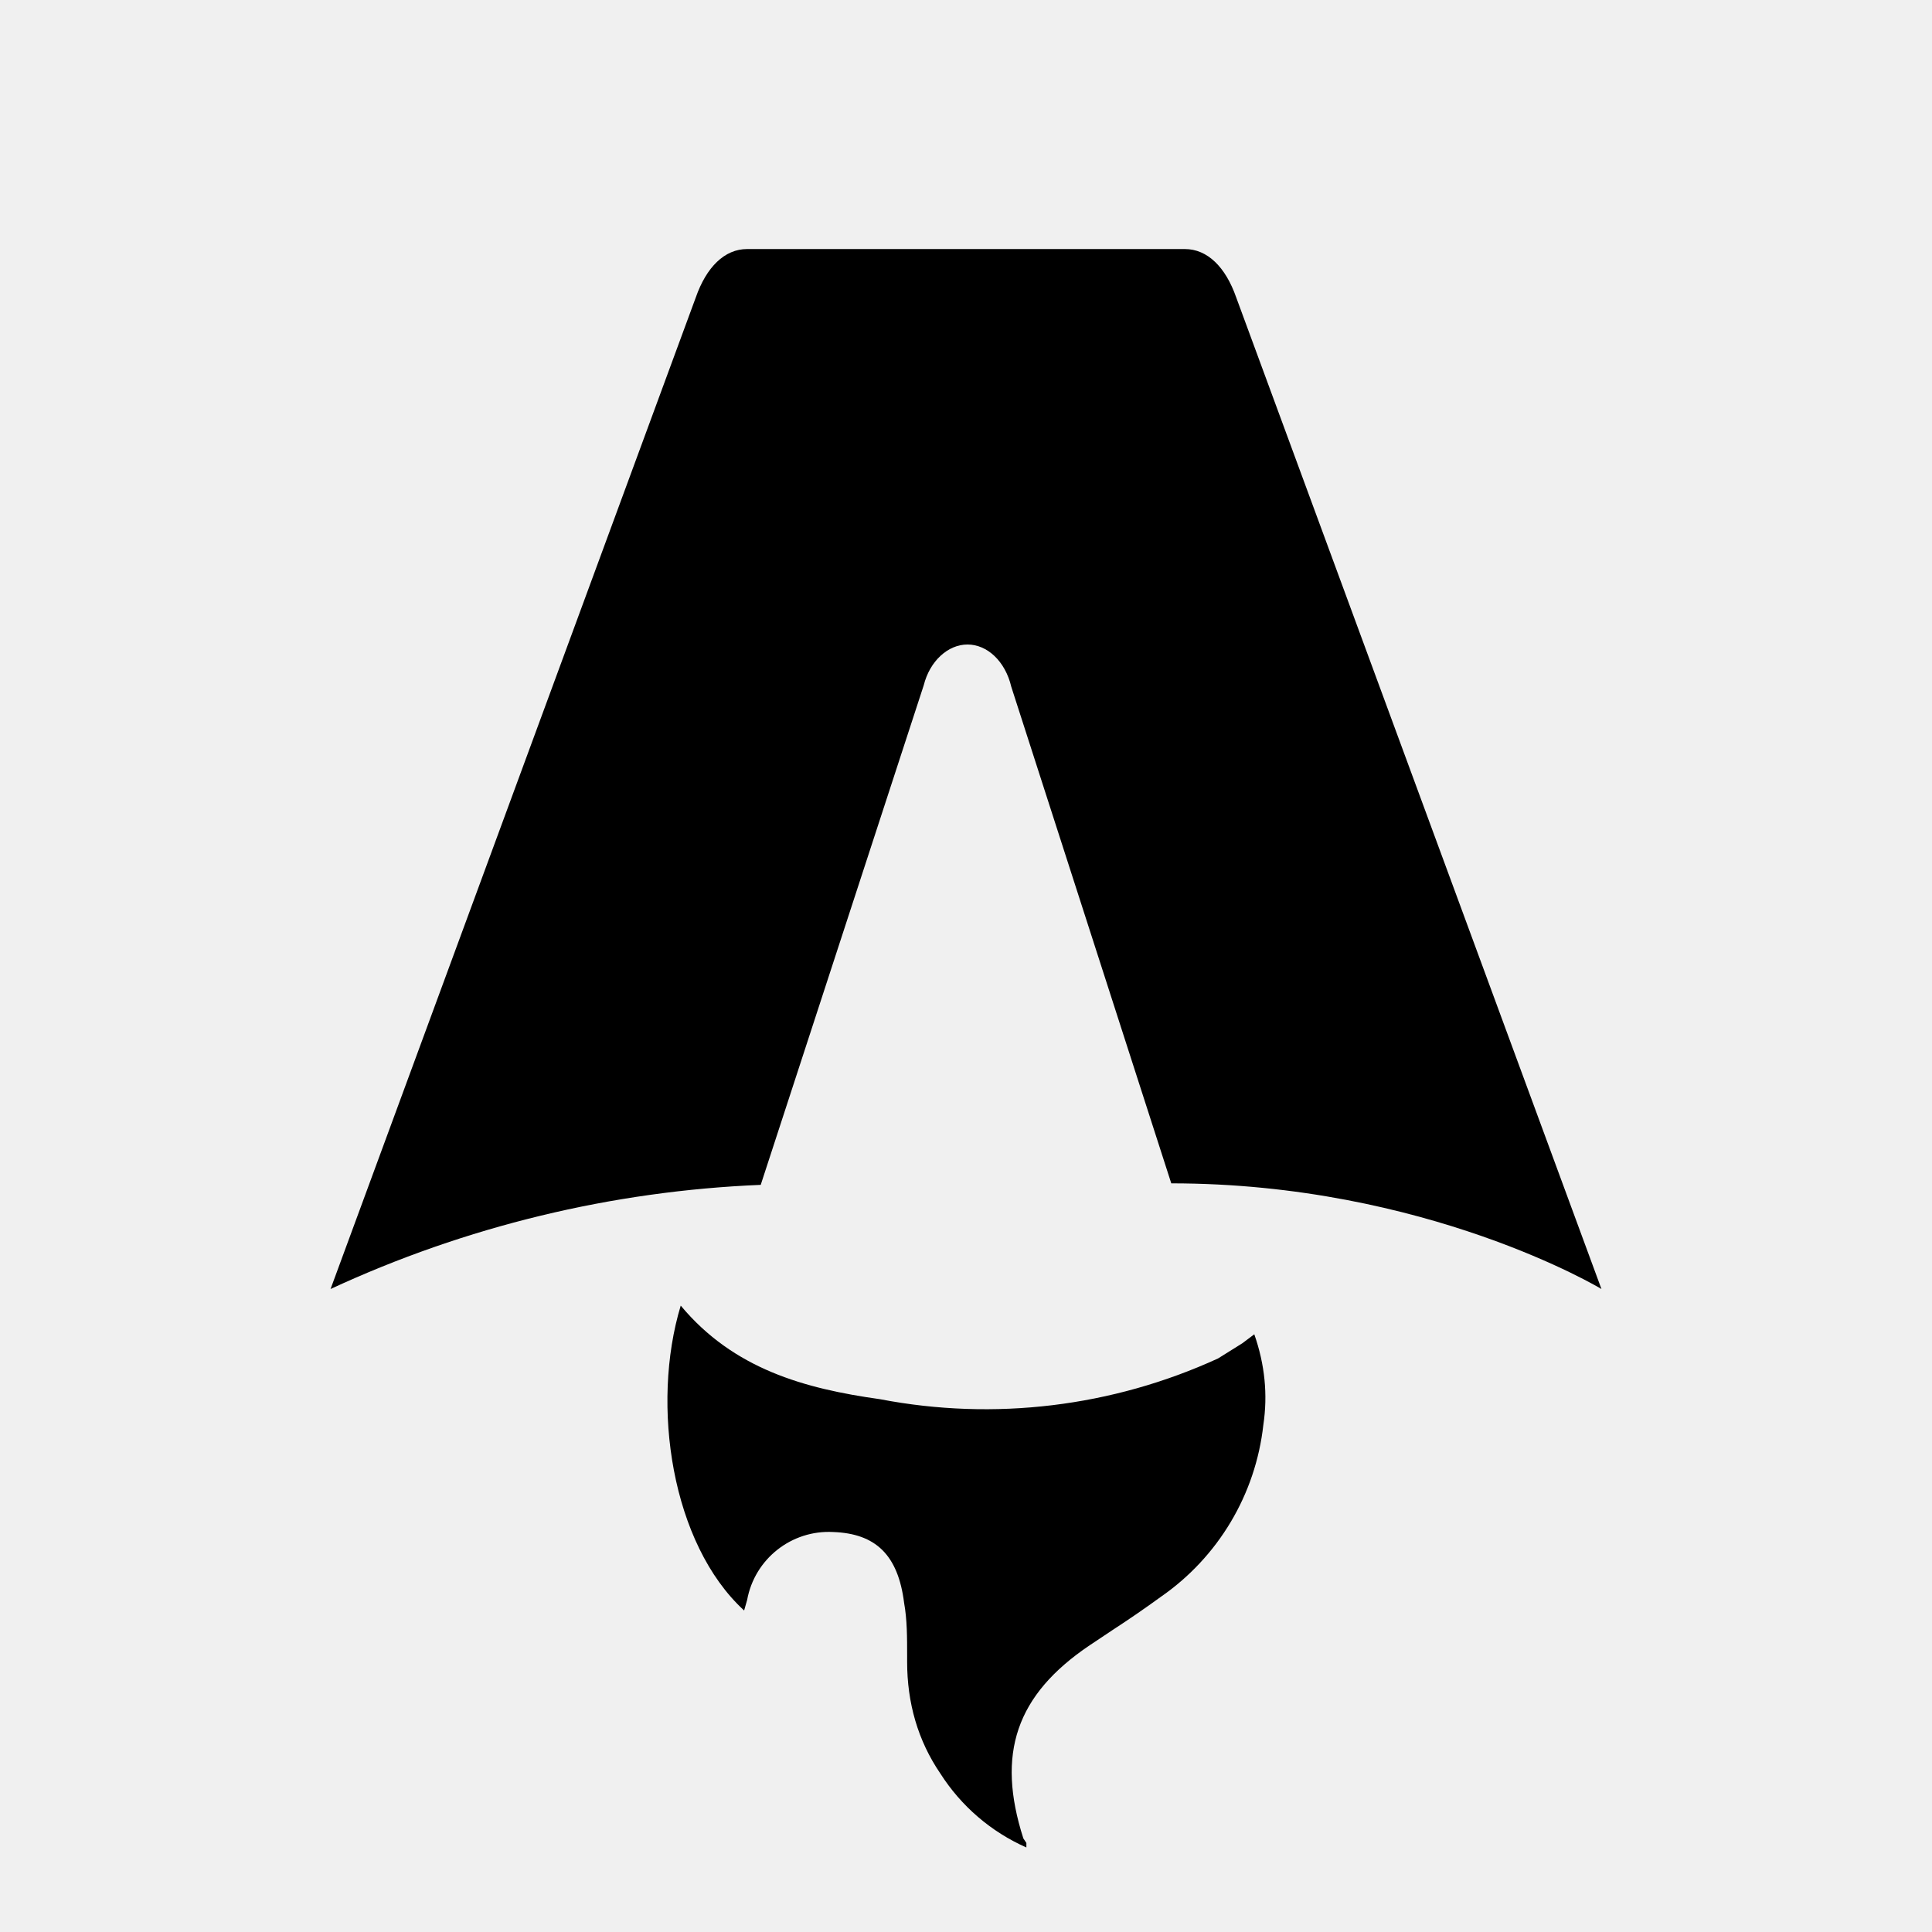
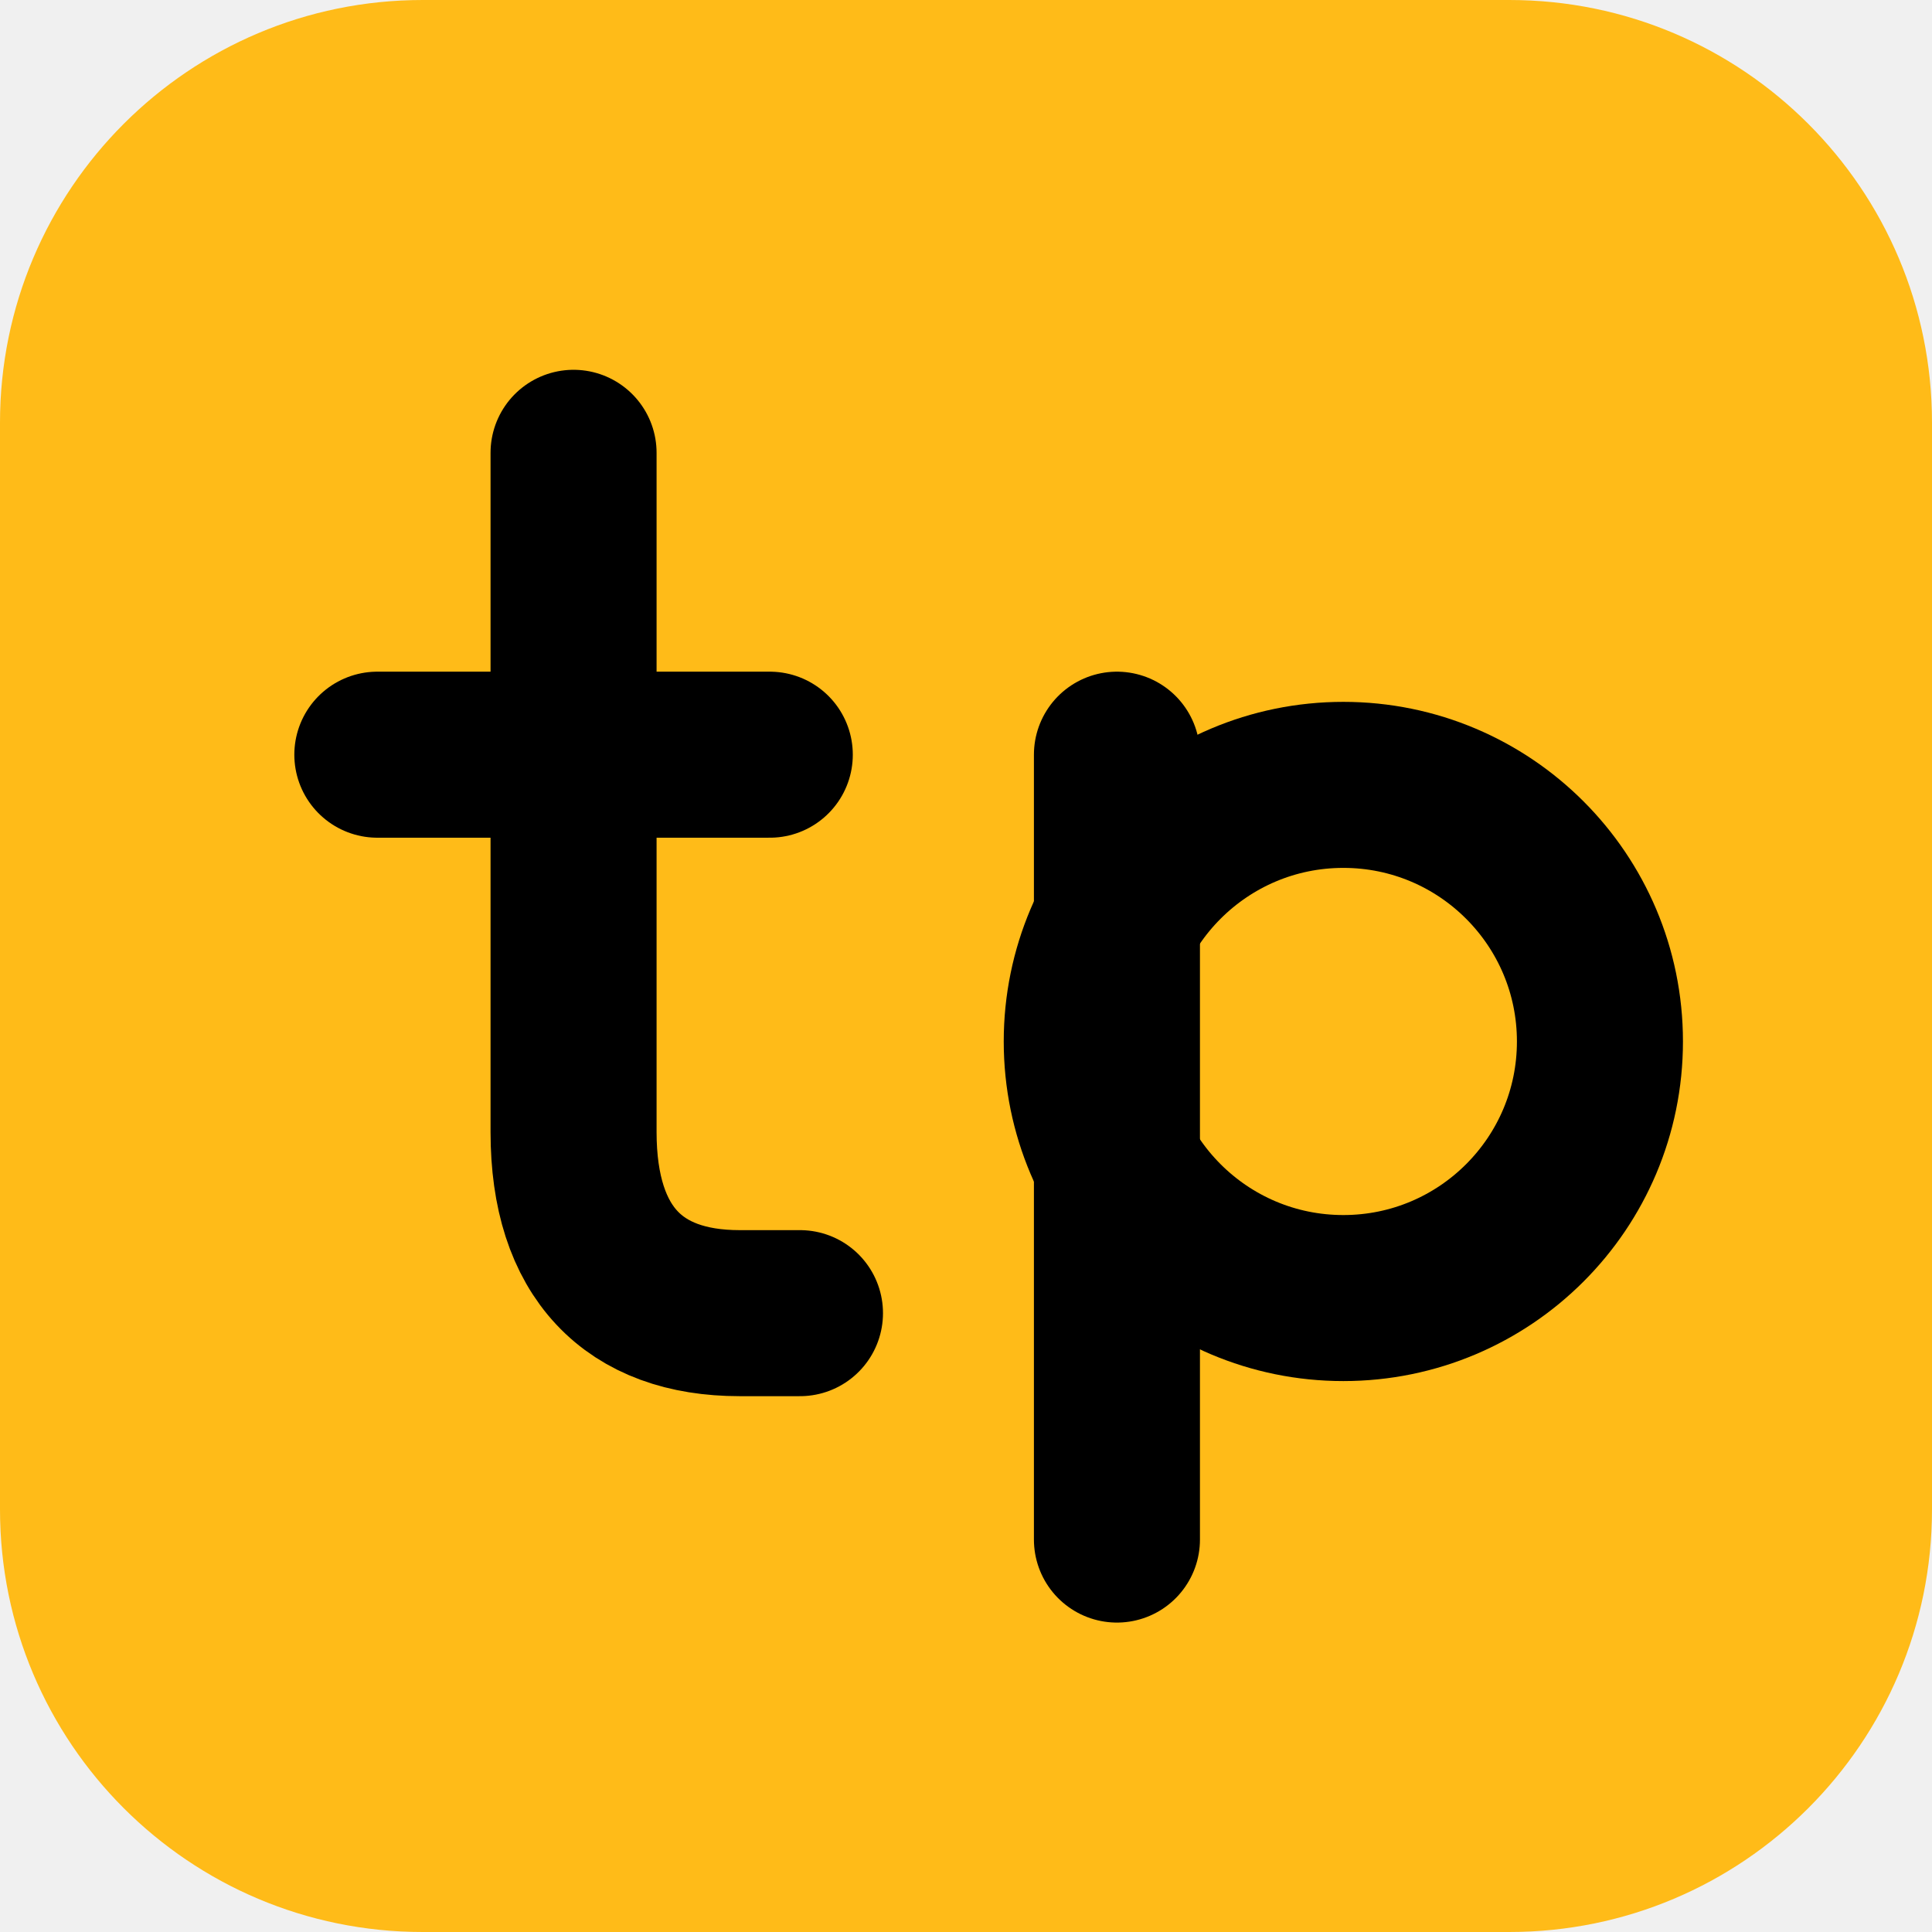
- <svg xmlns="http://www.w3.org/2000/svg" fill="none" viewBox="0 0 128 128">
-   <path d="M50.4 78.5a75.1 75.1 0 0 0-28.5 6.9l24.2-65.7c.7-2 1.9-3.2 3.4-3.2h29c1.5 0 2.7 1.2 3.4 3.2l24.2 65.7s-11.6-7-28.5-7L67 45.5c-.4-1.7-1.6-2.8-2.9-2.8-1.3 0-2.5 1.1-2.9 2.7L50.4 78.5Zm-1.1 28.2Zm-4.2-20.2c-2 6.6-.6 15.8 4.2 20.2a17.5 17.5 0 0 1 .2-.7 5.5 5.5 0 0 1 5.7-4.5c2.8.1 4.3 1.5 4.7 4.7.2 1.1.2 2.3.2 3.5v.4c0 2.7.7 5.2 2.2 7.4a13 13 0 0 0 5.7 4.9v-.3l-.2-.3c-1.8-5.6-.5-9.5 4.4-12.8l1.5-1a73 73 0 0 0 3.2-2.2 16 16 0 0 0 6.8-11.4c.3-2 .1-4-.6-6l-.8.6-1.6 1a37 37 0 0 1-22.4 2.7c-5-.7-9.7-2-13.2-6.2Z" />
-   <style>
-         path { fill: #000; }
-         @media (prefers-color-scheme: dark) {
-             path { fill: #FFF; }
-         }
-     </style>
+ <svg xmlns="http://www.w3.org/2000/svg" viewBox="0 0 64 64">
+   <rect width="64" height="64" rx="14" fill="#FFBB18" />
+   <g fill="none" stroke="#000" stroke-width="5.5" stroke-linecap="round" stroke-linejoin="round">
+     <path d="M19 15v22.5c0 4 2 6 5.5 6h2" />
+     <path d="M12.5 25h13" />
+     <path d="M37 25v26" />
+     <circle cx="44.5" cy="34.5" r="8.5" />
+   </g>
</svg>
